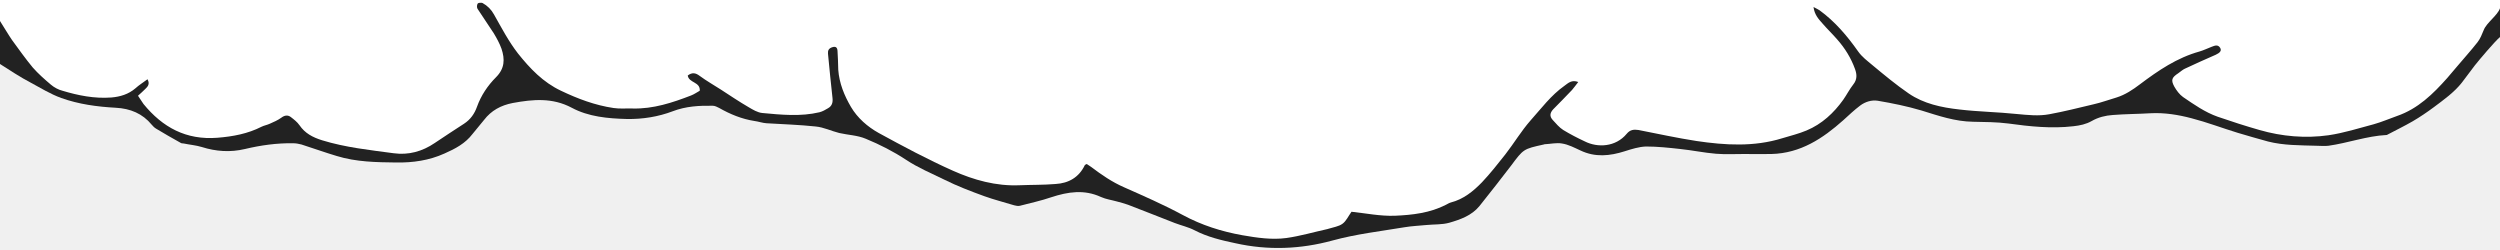
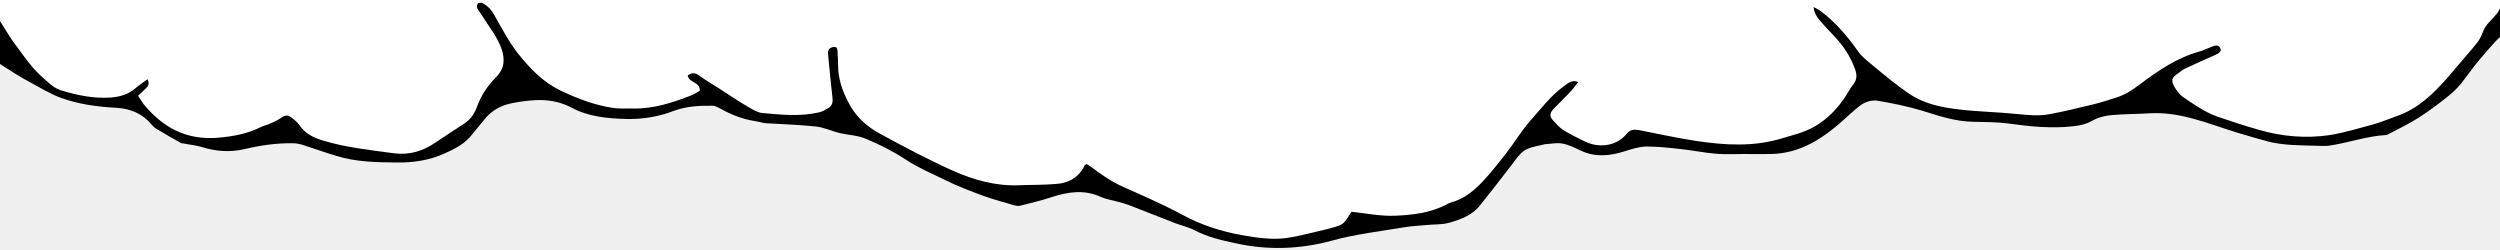
<svg xmlns="http://www.w3.org/2000/svg" xml:space="preserve" width="1000" height="100" viewBox="0 0 1000 100">
-   <path class="range" fill="#222222" d="M1000,0v14.8c-2.2,1.9-8.2,9-10.1,11.4c-1.8,2.3-3.4,4.6-5.2,6.9c-3.1,3.9-7.2,6.8-11.2,9.8  c-2.7,2-5.5,3.9-8.4,5.6c-3.3,1.9-6.8,3.6-10.2,5.4c-0.1,0.1-0.2,0.1-0.3,0.1c-7.9,0.4-15.4,3.2-23.2,4.3c-1.6,0.2-3.3,0-4.9,0  c-6.5-0.2-13-0.1-19.3-1.7c-4.1-1.1-8.1-2.3-12.2-3.5c-6.2-1.9-12.2-4.2-18.4-5.8c-5.3-1.4-10.8-2.3-16.4-2  c-5,0.3-10.1,0.3-15.1,0.7c-2.9,0.2-5.8,0.9-8.4,2.4c-2.3,1.3-4.7,1.8-7.4,2.1c-8.7,1-17.3,0.1-26-1.1c-4.6-0.6-9.4-0.6-14.1-0.7  c-7.2-0.1-13.8-2.4-20.6-4.5c-5.7-1.7-11.6-2.9-17.5-3.9c-2.4-0.4-5,0.4-7,1.9c-2.4,1.8-4.6,3.9-6.8,5.9  c-8.2,7.3-17.1,13.2-28.7,13.5c-3.6,0.1-7.3,0-10.9,0c-3.8,0-7.5,0.2-11.3-0.1c-4.8-0.4-9.5-1.4-14.3-1.9c-4.5-0.5-9.1-1-13.7-1  c-2.8,0.1-5.7,1-8.5,1.9c-6,1.9-11.8,2.5-17.7-0.3c-2.4-1.1-4.8-2.4-7.4-2.8c-2.2-0.4-4.7,0.2-7,0.3c-0.1,0-0.2,0.1-0.3,0.1  c-8.2,1.8-8.1,1.8-13.1,8.5c-4.1,5.4-8.4,10.8-12.6,16.1c-3.1,3.8-7.6,5.4-12.1,6.7c-2.9,0.8-6,0.6-9.1,0.9  c-2.9,0.3-5.9,0.4-8.8,0.9c-9.6,1.6-19.3,2.7-28.8,5.3c-12.8,3.5-25.8,4-38.8,1.1c-5.7-1.2-11.2-2.5-16.4-5.2  c-2.5-1.3-5.3-1.9-7.9-2.9c-6.2-2.4-12.4-4.9-18.7-7.3c-1.4-0.5-2.9-0.9-4.4-1.3c-2.1-0.6-4.4-0.9-6.4-1.8  c-6.7-3.1-13.2-2.1-19.9,0.1c-4.1,1.4-8.3,2.3-12.5,3.4c-0.7,0.2-1.7,0-2.4-0.2c-3.9-1.2-7.9-2.2-11.8-3.6c-5.5-2-11-4.1-16.2-6.7  c-5.1-2.5-10.4-4.7-15.2-7.9c-5-3.3-10.5-6.1-16.1-8.4c-3.3-1.4-7.1-1.5-10.6-2.3c-3.2-0.8-6.2-2.3-9.4-2.6  c-6.5-0.7-13.1-0.9-19.7-1.3c-1.6-0.1-3.2-0.7-4.8-0.9c-5.1-0.8-9.7-2.7-14.1-5.2c-0.8-0.4-1.7-0.9-2.6-0.9  c-5.4-0.1-10.8,0.2-16,2.2c-5.8,2.2-12,3.2-18.3,3.1c-7.7-0.2-15.4-0.9-22.1-4.5c-7.7-4.1-15.5-3.4-23.6-1.9  c-4.7,0.9-8.6,3-11.5,6.8c-1.5,1.9-3.1,3.7-4.6,5.6c-2.9,3.8-6.9,5.9-11.2,7.8c-6.2,2.8-12.7,3.7-19.3,3.6c-8-0.1-16-0.2-23.8-2.6  c-4.7-1.4-9.4-3.1-14.1-4.6c-1.1-0.3-2.3-0.5-3.4-0.5c-6.5-0.1-12.9,0.8-19.2,2.3c-5.9,1.4-11.6,1-17.3-0.8  c-2.3-0.7-4.8-0.9-7.2-1.4c-0.4-0.1-1,0-1.3-0.3c-3.3-1.8-6.5-3.7-9.7-5.6c-0.7-0.4-1.3-1-1.8-1.6c-3.7-4.5-8.6-6.5-14.4-6.8  c-7.4-0.4-14.8-1.4-21.8-3.9c-4.4-1.6-8.4-4.1-12.5-6.3c-3-1.5-9.4-5.6-12-7.3V0H1000z" />
-   <path class="slope" fill="#FFFFFF" d="M0,0v8.4c0.9,1.4,3.8,6.2,4.8,7.6c2.7,3.7,5.4,7.5,8.3,11c2.2,2.5,4.7,4.7,7.3,6.9c1.3,1.1,3,2,4.6,2.4  c6.3,1.9,12.8,3.2,19.5,2.7c3.6-0.3,6.9-1.3,9.7-3.7c1.4-1.3,3.1-2.3,4.8-3.6c1.1,2,0,3-0.9,3.9s-1.8,1.7-2.9,2.7  c0.8,1.2,1.5,2.3,2.2,3.3c7.6,9.3,17,14.5,29.6,13.5c6.2-0.5,12.1-1.6,17.6-4.4c1-0.5,2.2-0.7,3.3-1.2c1.6-0.7,3.2-1.4,4.6-2.4  c1.3-1,2.6-1.2,3.8-0.3c1.3,1,2.6,2,3.5,3.3c2.2,3.2,5.2,4.8,9,6c9.4,2.9,19.1,3.9,28.7,5.2c5.9,0.8,11.4-0.7,16.4-4.1  c3.9-2.6,7.8-5.2,11.7-7.7c2.6-1.7,4.2-4,5.2-6.8c1.6-4.5,4.3-8.5,7.6-11.8c3.5-3.5,3.6-7.2,2.2-11.4c-0.8-2.2-1.9-4.2-3.1-6.2  c-2.1-3.3-4.4-6.5-6.5-9.8c-0.3-0.5-0.3-1.5,0.1-2.1c0.2-0.3,1.4-0.4,1.9-0.2c2,1.1,3.5,2.6,4.6,4.6c3,5.3,5.8,10.7,9.6,15.6  c4.8,6,10,11.5,17.2,14.9c6.7,3.2,13.6,5.8,21,6.9c2.5,0.4,5.2,0.1,7.7,0.2c8.2,0.2,15.8-2.3,23.3-5.2c1.3-0.5,2.4-1.3,3.5-1.9  c0.3-3.6-4.4-3.1-4.8-6.1c1.7-1.3,3.1-1.1,4.7,0.1c2.7,2,5.7,3.7,8.5,5.5c3.7,2.4,7.4,4.9,11.2,7.1c1.7,1,3.5,2.1,5.4,2.3  c7.6,0.7,15.3,1.5,22.9-0.3c1.2-0.3,2.4-1,3.4-1.6c1.6-0.9,2-2.3,1.8-4.1c-0.7-5.9-1.2-11.8-1.8-17.7c-0.1-1.2,0.2-2,1.4-2.5  c1.5-0.6,2.3-0.2,2.4,1.3c0.2,2.5,0.2,5,0.3,7.6c0.4,5.4,2.4,10.3,5.1,14.9c2.6,4.4,6.6,7.9,11.1,10.4c9.7,5.3,19.6,10.6,29.7,15.1  c8.3,3.7,17.2,6.2,26.6,5.8c4.8-0.2,9.6-0.1,14.4-0.5c5.3-0.3,9.4-2.7,11.7-7.5c0.1-0.2,0.4-0.3,0.8-0.5c0.6,0.4,1.2,0.8,1.8,1.2  c4.1,3.1,8.3,6,13.1,8.1c7.9,3.5,15.9,7,23.5,11.1c7.6,4.1,15.5,6.6,23.9,8.1c5.8,1,11.7,1.9,17.6,1.1c5.6-0.8,11-2.4,16.5-3.6  c0.1,0,0.2-0.1,0.3-0.1c1.9-0.6,4.1-0.9,5.6-2s2.3-3,3.6-4.8c5.7,0.6,11.5,1.8,17.3,1.6c7-0.3,14.1-1.1,20.5-4.4  c0.6-0.3,1.2-0.7,1.9-0.9c5.1-1.3,9-4.5,12.5-8.1c3.3-3.5,6.3-7.3,9.3-11.1c3.5-4.5,6.4-9.4,10.1-13.6c4.3-4.8,8.2-10.1,13.6-13.9  c1.5-1.1,2.9-2.5,5.5-1.5c-0.9,1.1-1.6,2.2-2.5,3.2c-2.5,2.6-5,5.2-7.5,7.7c-1.3,1.4-1.6,2.8-0.2,4.3c1.3,1.4,2.6,3,4.2,4  c2.8,1.7,5.7,3.2,8.7,4.6c5,2.5,12.2,2.3,16.7-3.1c1.3-1.6,2.8-1.8,4.7-1.5c7.7,1.5,15.4,3.2,23.2,4.4c11.5,1.7,23,2.4,34.3-1.1  c3.3-1,6.6-1.8,9.7-3.1c6.2-2.6,10.9-7,14.7-12.3c1.4-2,2.5-4.2,4-6.1c1.6-2,1.5-4,0.7-6.2c-1.6-4.4-4-8.3-7.1-11.8  c-1.9-2.2-4-4.2-5.9-6.4c-1.6-1.8-3.2-3.5-3.6-6.6c1.1,0.6,1.8,0.9,2.4,1.3c6.2,4.5,11.1,10.3,15.4,16.4c1.6,2.3,3.7,3.8,5.7,5.5  c4.7,3.9,9.5,7.9,14.6,11.4c6,4.1,13.1,5.6,20.3,6.4c7.6,0.9,15.3,1,22.9,1.8c4.4,0.4,8.7,0.9,13,0.1c6-1.1,11.9-2.6,17.8-4  c3.1-0.7,6-1.8,9.1-2.7c3.5-1.1,6.5-3.1,9.4-5.3c7.3-5.5,14.8-10.6,23.8-13.1c1.7-0.5,3.3-1.3,4.9-1.9c1.3-0.5,2.5-1,3.4,0.5  c0.6,1.1-0.1,1.9-1.8,2.7c-4.2,1.8-8.3,3.7-12.4,5.6c-0.9,0.4-1.7,1.2-2.6,1.8c-2.6,1.7-3,2.7-1.6,5.3c0.9,1.6,2.1,3.2,3.5,4.2  c4.4,3,8.8,6.1,13.9,7.9c5.5,1.9,11.1,3.7,16.7,5.3c9,2.6,18.4,3.4,27.6,2.1c6.1-0.9,12.1-2.8,18.1-4.4c3.2-0.9,6.2-2.2,9.3-3.3  c8.4-2.9,14.4-8.8,20.1-15.2c1.4-1.6,2.7-3.2,4-4.7c2.7-3.2,5.5-6.3,8.1-9.6c1.1-1.4,1.8-3.2,2.5-4.9c1.1-2.9,5.5-5.8,6.5-8.7V0H0z" />
+   <path class="range" fill="black" d="M1000,0v14.8c-2.2,1.9-8.2,9-10.1,11.4c-1.8,2.3-3.4,4.6-5.2,6.9c-3.1,3.9-7.2,6.8-11.2,9.8  c-2.7,2-5.5,3.9-8.4,5.6c-3.3,1.9-6.8,3.6-10.2,5.4c-0.1,0.1-0.2,0.1-0.3,0.1c-7.9,0.4-15.4,3.2-23.2,4.3c-1.6,0.2-3.3,0-4.9,0  c-6.5-0.2-13-0.1-19.3-1.7c-4.1-1.1-8.1-2.3-12.2-3.5c-6.2-1.9-12.2-4.2-18.4-5.8c-5.3-1.4-10.8-2.3-16.4-2  c-5,0.3-10.1,0.3-15.1,0.7c-2.9,0.2-5.8,0.9-8.4,2.4c-2.3,1.3-4.7,1.8-7.4,2.1c-8.7,1-17.3,0.1-26-1.1c-4.6-0.6-9.4-0.6-14.1-0.7  c-7.2-0.1-13.8-2.4-20.6-4.5c-5.7-1.7-11.6-2.9-17.5-3.9c-2.4-0.4-5,0.4-7,1.9c-2.4,1.8-4.6,3.9-6.8,5.9  c-8.2,7.3-17.1,13.2-28.7,13.5c-3.6,0.1-7.3,0-10.9,0c-3.8,0-7.5,0.2-11.3-0.1c-4.8-0.4-9.5-1.4-14.3-1.9c-4.5-0.5-9.1-1-13.7-1  c-2.8,0.1-5.7,1-8.5,1.9c-6,1.9-11.8,2.5-17.7-0.3c-2.4-1.1-4.8-2.4-7.4-2.8c-2.2-0.4-4.7,0.2-7,0.3c-0.1,0-0.2,0.1-0.3,0.1  c-8.2,1.8-8.1,1.8-13.1,8.5c-4.1,5.4-8.4,10.8-12.6,16.1c-3.1,3.8-7.6,5.4-12.1,6.7c-2.9,0.8-6,0.6-9.1,0.9  c-2.9,0.3-5.9,0.4-8.8,0.9c-9.6,1.6-19.3,2.7-28.8,5.3c-12.8,3.5-25.8,4-38.8,1.1c-5.7-1.2-11.2-2.5-16.4-5.2  c-2.5-1.3-5.3-1.9-7.9-2.9c-6.2-2.4-12.4-4.9-18.7-7.3c-1.4-0.5-2.9-0.9-4.4-1.3c-2.1-0.6-4.4-0.9-6.4-1.8  c-6.7-3.1-13.2-2.1-19.9,0.1c-4.1,1.4-8.3,2.3-12.5,3.4c-0.7,0.2-1.7,0-2.4-0.2c-3.9-1.2-7.9-2.2-11.8-3.6c-5.5-2-11-4.1-16.2-6.7  c-5.1-2.5-10.4-4.7-15.2-7.9c-5-3.3-10.5-6.1-16.1-8.4c-3.3-1.4-7.1-1.5-10.6-2.3c-3.2-0.8-6.2-2.3-9.4-2.6  c-6.5-0.7-13.1-0.9-19.7-1.3c-1.6-0.1-3.2-0.7-4.8-0.9c-5.1-0.8-9.7-2.7-14.1-5.2c-0.8-0.4-1.7-0.9-2.6-0.9  c-5.4-0.1-10.8,0.2-16,2.2c-5.8,2.2-12,3.2-18.3,3.1c-7.7-0.2-15.4-0.9-22.1-4.5c-7.7-4.1-15.5-3.4-23.6-1.9  c-4.7,0.9-8.6,3-11.5,6.8c-1.5,1.9-3.1,3.7-4.6,5.6c-2.9,3.8-6.9,5.9-11.2,7.8c-6.2,2.8-12.7,3.7-19.3,3.6c-8-0.1-16-0.2-23.8-2.6  c-4.7-1.4-9.4-3.1-14.1-4.6c-1.1-0.3-2.3-0.5-3.4-0.5c-6.5-0.1-12.9,0.8-19.2,2.3c-5.9,1.4-11.6,1-17.3-0.8  c-2.3-0.7-4.8-0.9-7.2-1.4c-0.4-0.1-1,0-1.3-0.3c-3.3-1.8-6.5-3.7-9.7-5.6c-0.7-0.4-1.3-1-1.8-1.6c-3.7-4.5-8.6-6.5-14.4-6.8  c-7.4-0.4-14.8-1.4-21.8-3.9c-4.4-1.6-8.4-4.1-12.5-6.3c-3-1.5-9.4-5.6-12-7.3V0H1000z" />
+   <path class="slope" fill="white" d="M0,0v8.4c0.9,1.4,3.8,6.2,4.8,7.6c2.7,3.7,5.4,7.5,8.3,11c2.2,2.5,4.7,4.7,7.3,6.9c1.3,1.1,3,2,4.6,2.4  c6.3,1.9,12.8,3.2,19.5,2.7c3.6-0.3,6.9-1.3,9.7-3.7c1.4-1.3,3.1-2.3,4.8-3.6c1.1,2,0,3-0.9,3.9s-1.8,1.7-2.9,2.7  c0.8,1.2,1.5,2.3,2.2,3.3c7.6,9.3,17,14.5,29.6,13.5c6.2-0.5,12.1-1.6,17.6-4.4c1-0.5,2.2-0.7,3.3-1.2c1.6-0.7,3.2-1.4,4.6-2.4  c1.3-1,2.6-1.2,3.8-0.3c1.3,1,2.6,2,3.5,3.3c2.2,3.2,5.2,4.8,9,6c9.4,2.9,19.1,3.9,28.7,5.2c5.9,0.8,11.4-0.7,16.4-4.1  c3.9-2.6,7.8-5.2,11.7-7.7c2.6-1.7,4.2-4,5.2-6.8c1.6-4.5,4.3-8.5,7.6-11.8c3.5-3.5,3.6-7.2,2.2-11.4c-0.8-2.2-1.9-4.2-3.1-6.2  c-2.1-3.3-4.4-6.5-6.5-9.8c-0.3-0.5-0.3-1.5,0.1-2.1c0.2-0.3,1.4-0.4,1.9-0.2c2,1.1,3.5,2.6,4.6,4.6c3,5.3,5.8,10.7,9.6,15.6  c4.8,6,10,11.5,17.2,14.9c6.7,3.2,13.6,5.8,21,6.9c2.5,0.4,5.2,0.1,7.7,0.2c8.2,0.2,15.8-2.3,23.3-5.2c1.3-0.5,2.4-1.3,3.5-1.9  c0.3-3.6-4.4-3.1-4.8-6.1c1.7-1.3,3.1-1.1,4.7,0.1c2.7,2,5.7,3.7,8.5,5.5c3.7,2.4,7.4,4.9,11.2,7.1c1.7,1,3.5,2.1,5.4,2.3  c7.6,0.7,15.3,1.5,22.9-0.3c1.2-0.3,2.4-1,3.4-1.6c1.6-0.9,2-2.3,1.8-4.1c-0.7-5.9-1.2-11.8-1.8-17.7c-0.1-1.2,0.2-2,1.4-2.5  c1.5-0.6,2.3-0.2,2.4,1.3c0.2,2.5,0.2,5,0.3,7.6c0.4,5.4,2.4,10.3,5.1,14.9c2.6,4.4,6.6,7.9,11.1,10.4c9.7,5.3,19.6,10.6,29.7,15.1  c8.3,3.7,17.2,6.2,26.6,5.8c4.8-0.2,9.6-0.1,14.4-0.5c5.3-0.3,9.4-2.7,11.7-7.5c0.1-0.2,0.4-0.3,0.8-0.5c0.6,0.4,1.2,0.8,1.8,1.2  c4.1,3.1,8.3,6,13.1,8.1c7.9,3.5,15.9,7,23.5,11.1c7.6,4.1,15.5,6.6,23.9,8.1c5.8,1,11.7,1.9,17.6,1.1c5.6-0.8,11-2.4,16.5-3.6  c0.1,0,0.2-0.1,0.3-0.1c1.9-0.6,4.1-0.9,5.6-2s2.3-3,3.6-4.8c5.7,0.6,11.5,1.8,17.3,1.6c7-0.3,14.1-1.1,20.5-4.4  c0.6-0.3,1.2-0.7,1.9-0.9c5.1-1.3,9-4.5,12.5-8.1c3.3-3.5,6.3-7.3,9.3-11.1c3.5-4.5,6.4-9.4,10.1-13.6c4.3-4.8,8.2-10.1,13.6-13.9  c1.5-1.1,2.9-2.5,5.5-1.5c-0.9,1.1-1.6,2.2-2.5,3.2c-2.5,2.6-5,5.2-7.5,7.7c-1.3,1.4-1.6,2.8-0.2,4.3c1.3,1.4,2.6,3,4.2,4  c2.8,1.7,5.7,3.2,8.7,4.6c5,2.5,12.2,2.3,16.7-3.1c1.3-1.6,2.8-1.8,4.7-1.5c7.7,1.5,15.4,3.2,23.2,4.4c11.5,1.7,23,2.4,34.3-1.1  c3.3-1,6.6-1.8,9.7-3.1c6.2-2.6,10.9-7,14.7-12.3c1.4-2,2.5-4.2,4-6.1c1.6-2,1.5-4,0.7-6.2c-1.6-4.4-4-8.3-7.1-11.8  c-1.9-2.2-4-4.2-5.9-6.4c-1.6-1.8-3.2-3.5-3.6-6.6c1.1,0.6,1.8,0.9,2.4,1.3c6.2,4.5,11.1,10.3,15.4,16.4c1.6,2.3,3.7,3.8,5.7,5.5  c4.7,3.9,9.5,7.9,14.6,11.4c6,4.1,13.1,5.6,20.3,6.4c7.6,0.9,15.3,1,22.9,1.8c4.4,0.4,8.7,0.9,13,0.1c6-1.1,11.9-2.6,17.8-4  c3.1-0.7,6-1.8,9.1-2.7c3.5-1.1,6.5-3.1,9.4-5.3c7.3-5.5,14.8-10.6,23.8-13.1c1.7-0.5,3.3-1.3,4.9-1.9c1.3-0.5,2.5-1,3.4,0.5  c0.6,1.1-0.1,1.9-1.8,2.7c-4.2,1.8-8.3,3.7-12.4,5.6c-0.9,0.4-1.7,1.2-2.6,1.8c-2.6,1.7-3,2.7-1.6,5.3c0.9,1.6,2.1,3.2,3.5,4.2  c4.4,3,8.8,6.1,13.9,7.9c5.5,1.9,11.1,3.7,16.7,5.3c9,2.6,18.4,3.4,27.6,2.1c6.1-0.9,12.1-2.8,18.1-4.4c3.2-0.9,6.2-2.2,9.3-3.3  c8.4-2.9,14.4-8.8,20.1-15.2c1.4-1.6,2.7-3.2,4-4.7c2.7-3.2,5.5-6.3,8.1-9.6c1.1-1.4,1.8-3.2,2.5-4.9c1.1-2.9,5.5-5.8,6.5-8.7V0H0z" />
</svg>
